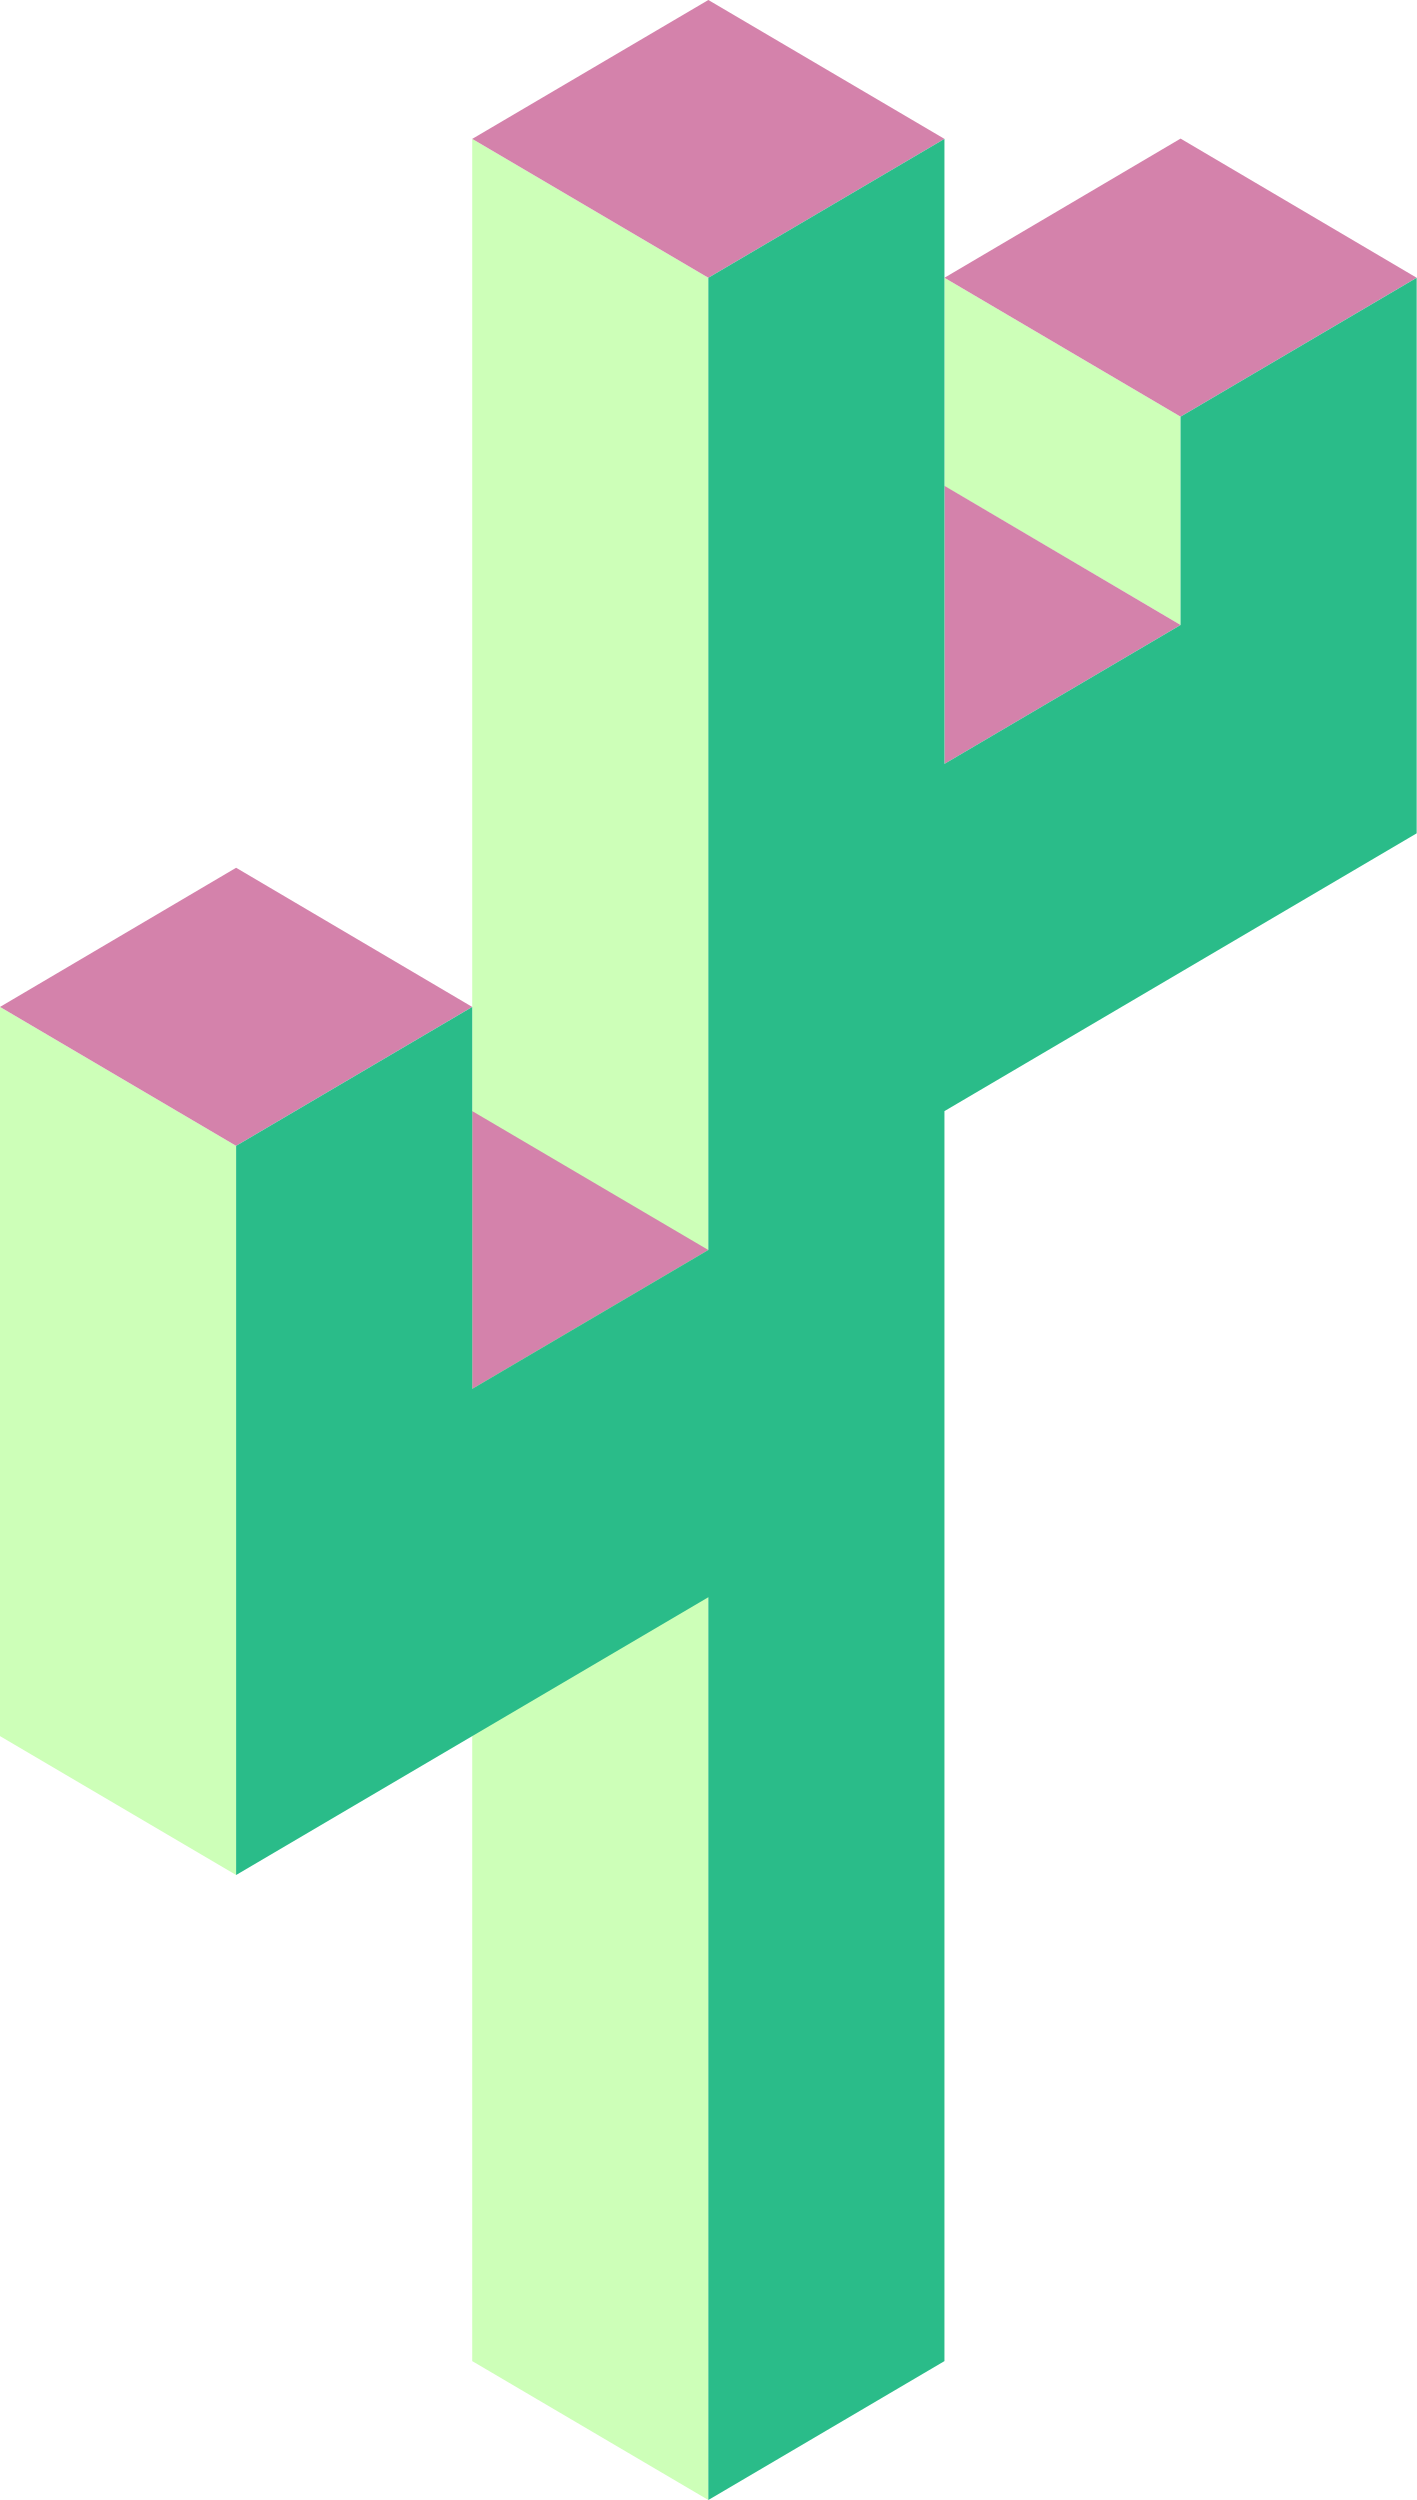
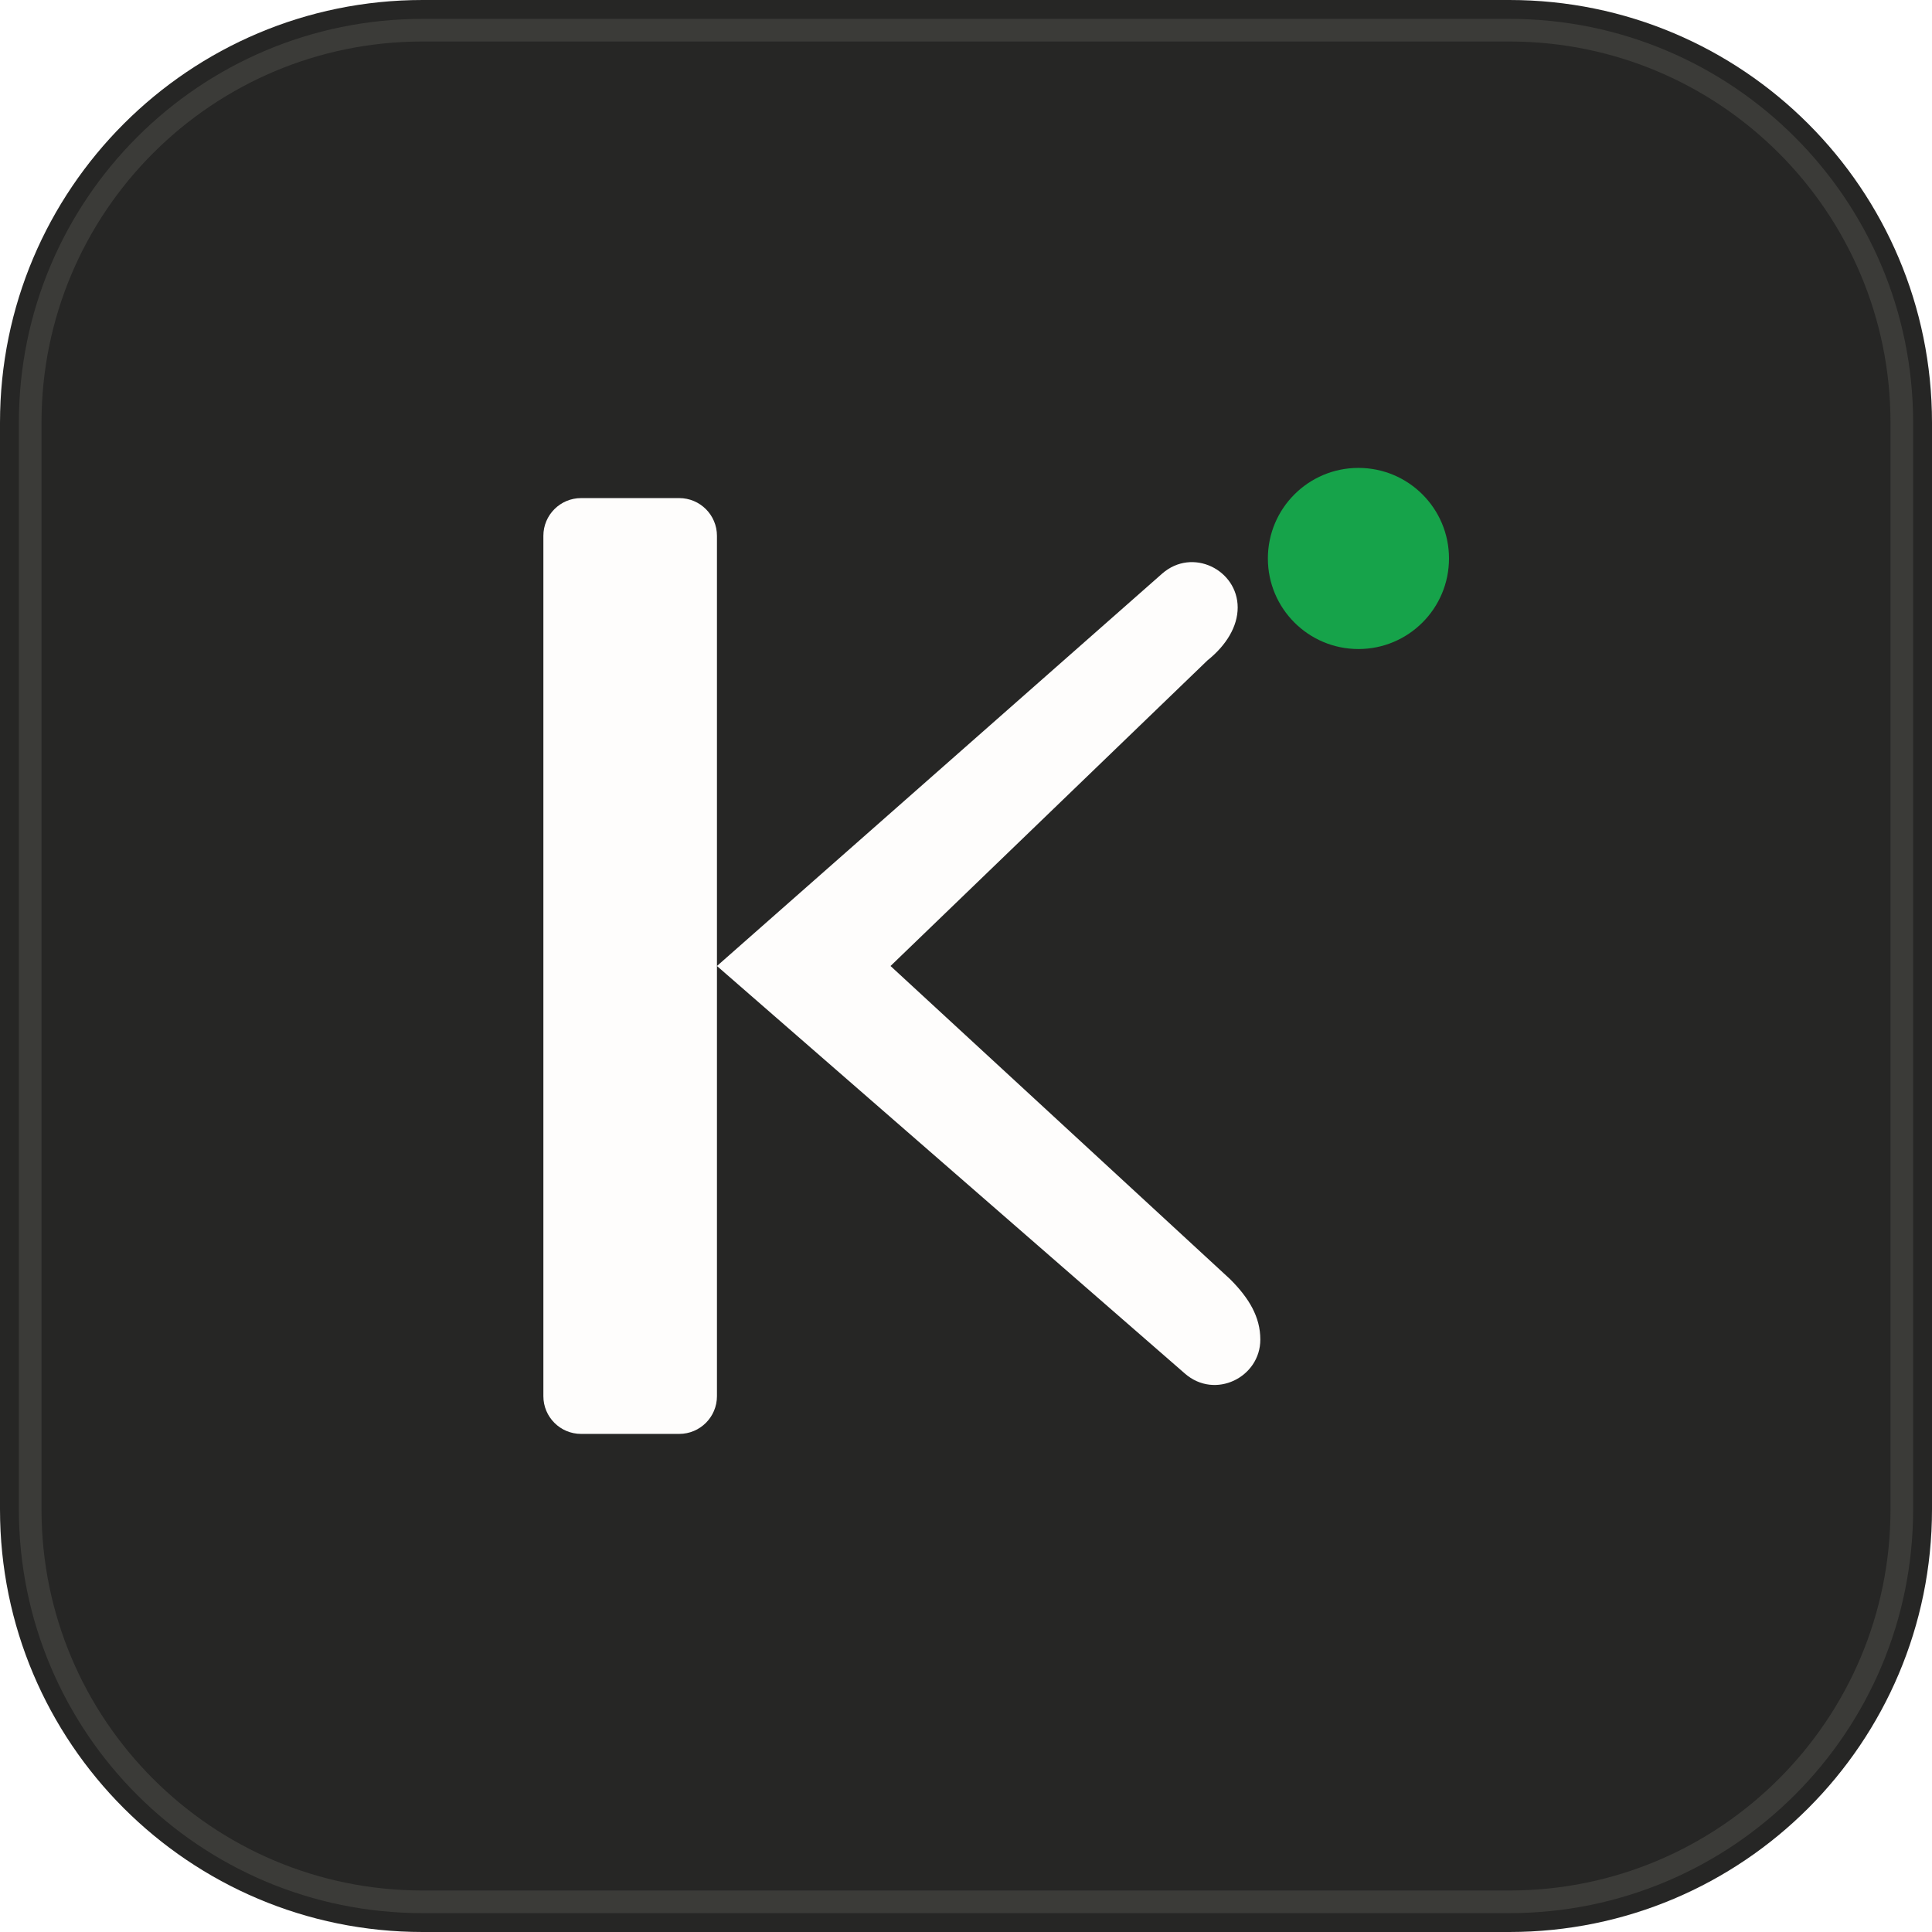
- <svg xmlns="http://www.w3.org/2000/svg" fill="none" viewBox="0 0 272 480">
-   <path fill="#cdffb8" d="M181.334 93.333v-40L226.667 80v40zM136.001 53.333 90.667 26.667v426.666L136.001 480zM45.333 220 0 193.334v140L45.333 360z" />
-   <path fill="#d482ab" d="M90.667 26.667 136.001 0l45.333 26.667-45.333 26.666zM181.334 53.33l45.333-26.72L272 53.33 226.667 80zM136 240l-45.333-26.67v53.34zM0 193.33l45.333-26.72 45.334 26.72L45.333 220zM181.334 93.277 226.667 120l-45.333 26.67z" />
-   <path fill="#2abc89" d="m136 53.333 45.333-26.666v120L226.667 120V80L272 53.333V160l-90.667 53.333v240L136 480V306.667L45.334 360V220l45.333-26.667v73.334L136 240z" />
+ <svg xmlns="http://www.w3.org/2000/svg" viewBox="0 0 512 512" width="100%" height="100%">
+   <rect width="512" height="512" rx="112" fill="#262625" />
+   <rect x="8" y="8" width="496" height="496" rx="104" stroke="#3b3b38" stroke-width="6" fill="none" />
+   <rect x="144" y="132" width="46" height="248" rx="10" fill="#fefdfc" />
+   <path d="M190 256 L308 152 C316 145 328 151 328 161 C328 166 325 171 320 175 L236 256 L326 339 C331 344 334 349 334 355 C334 365 322 371 314 364 L190 256 Z" fill="#fefdfc" />
+   <circle cx="360" cy="148" r="24" fill="#16a34a" />
</svg>
